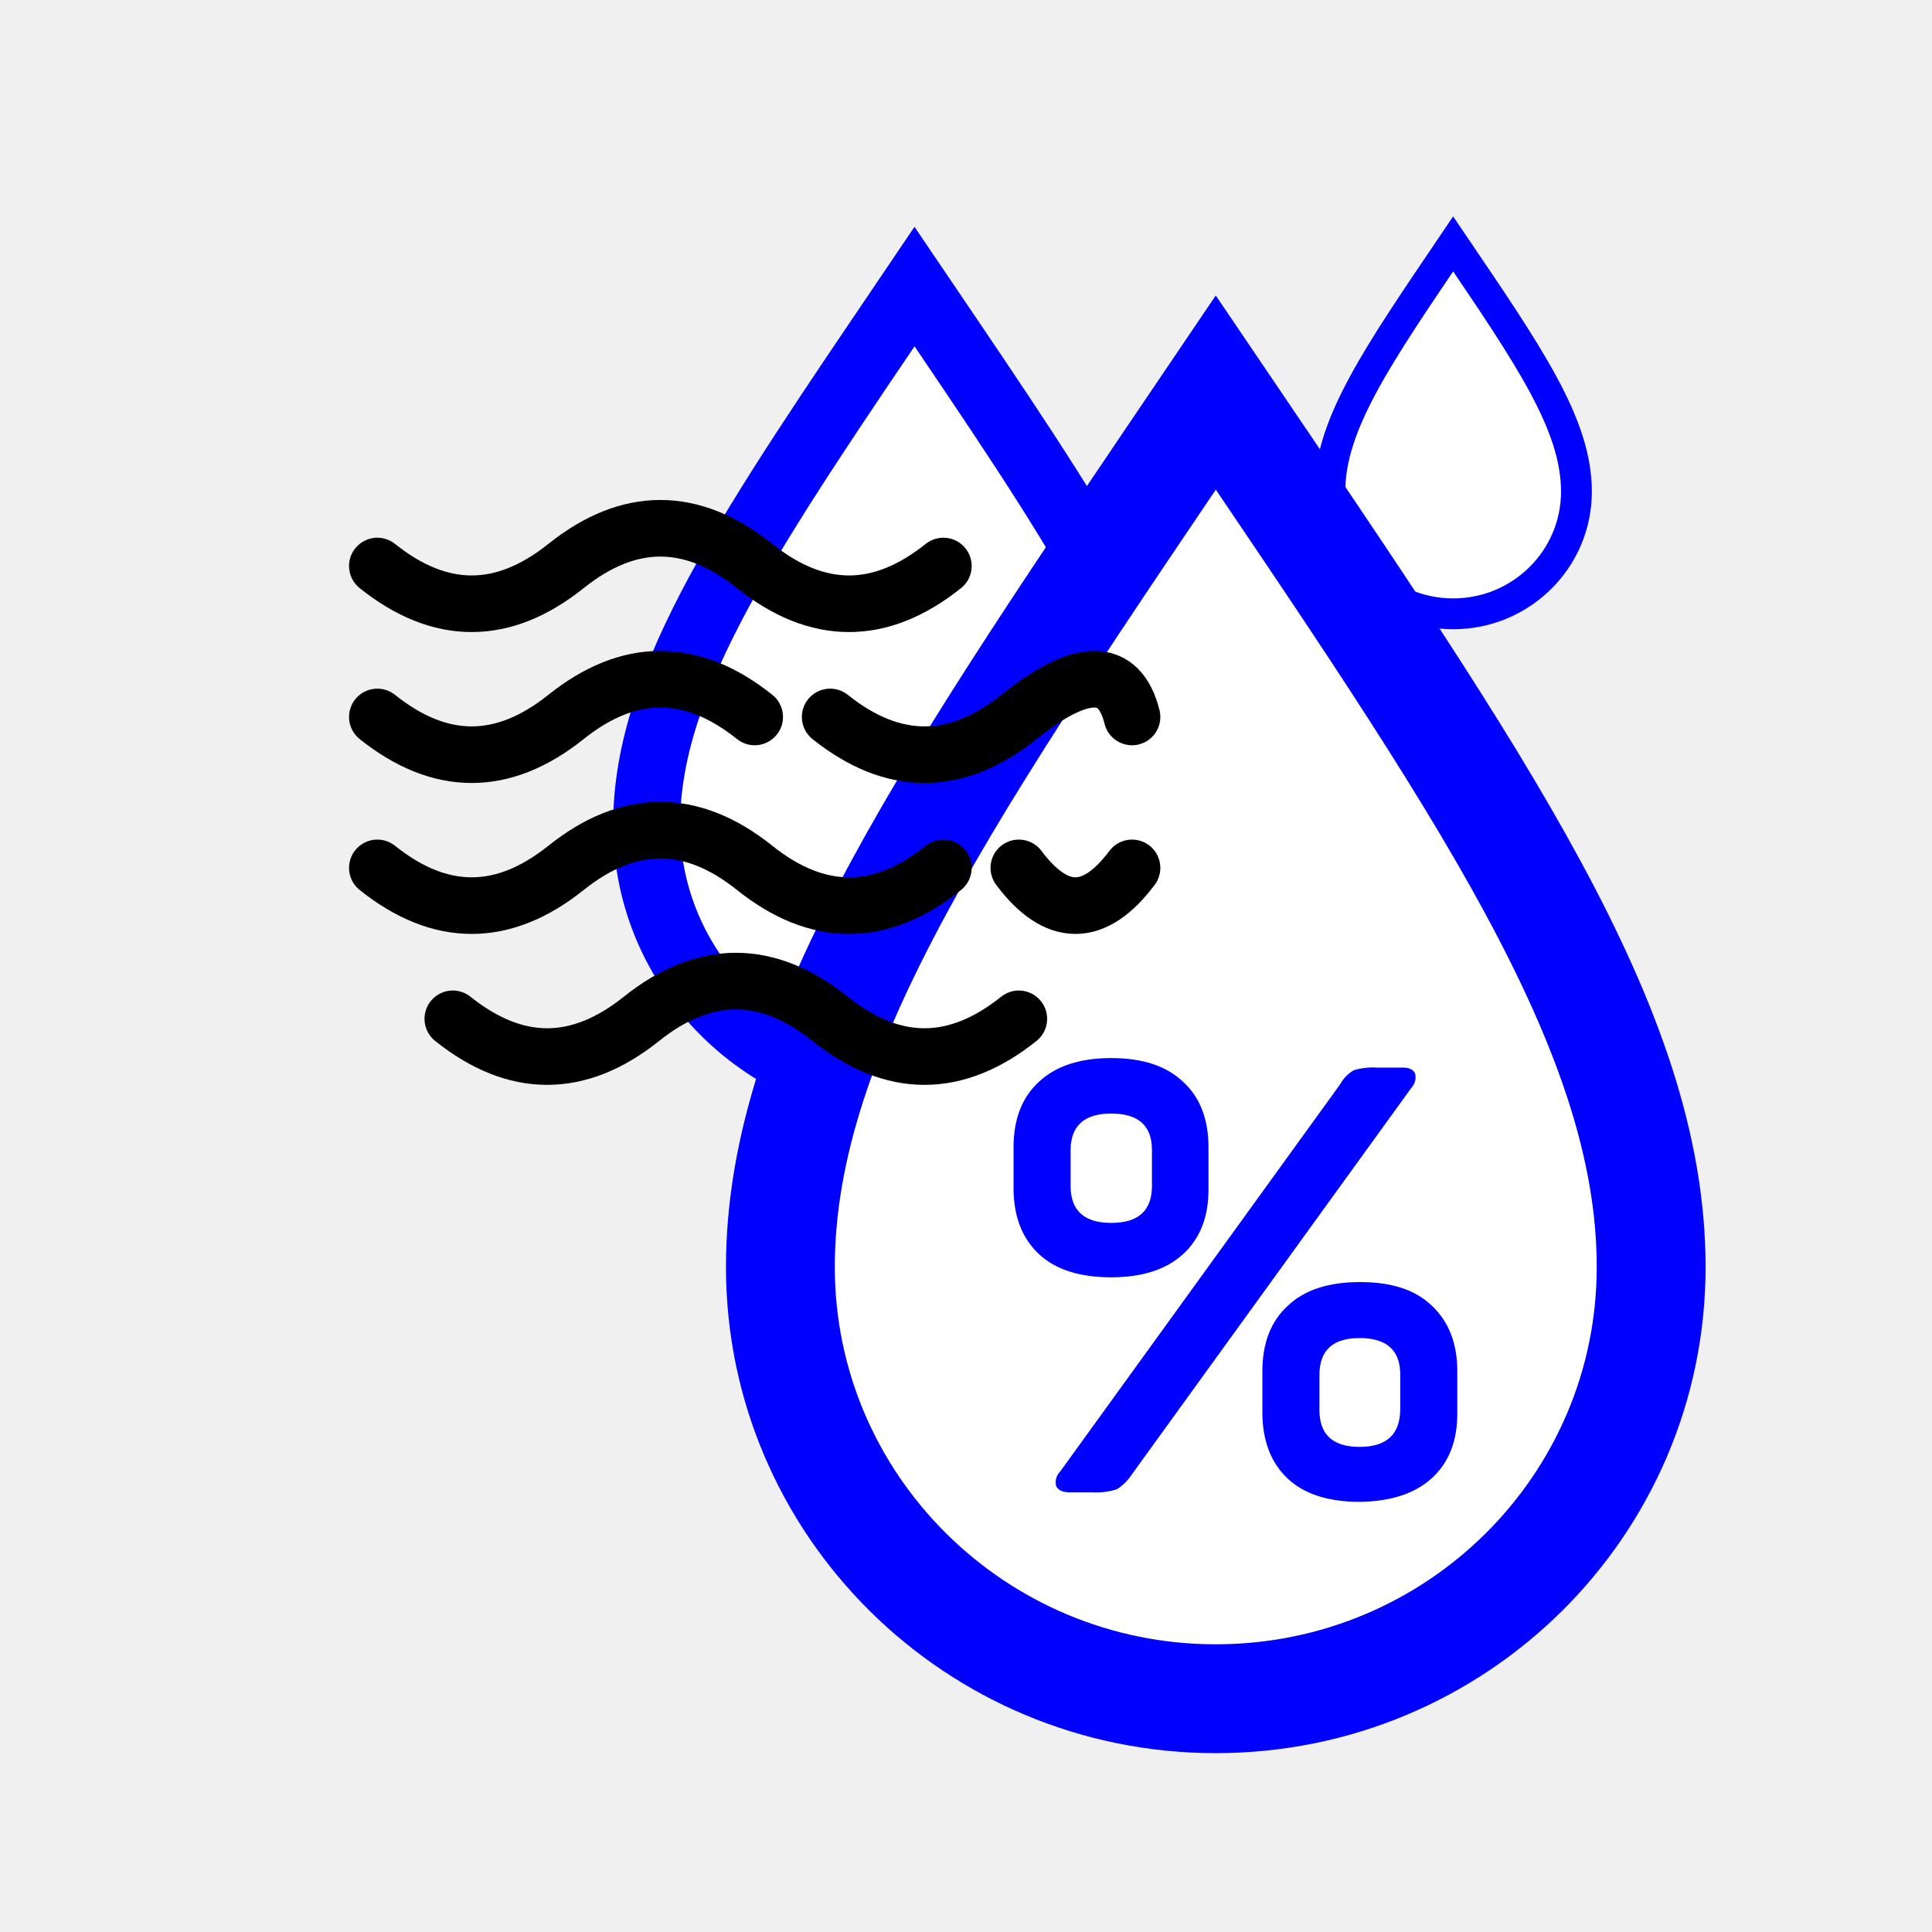
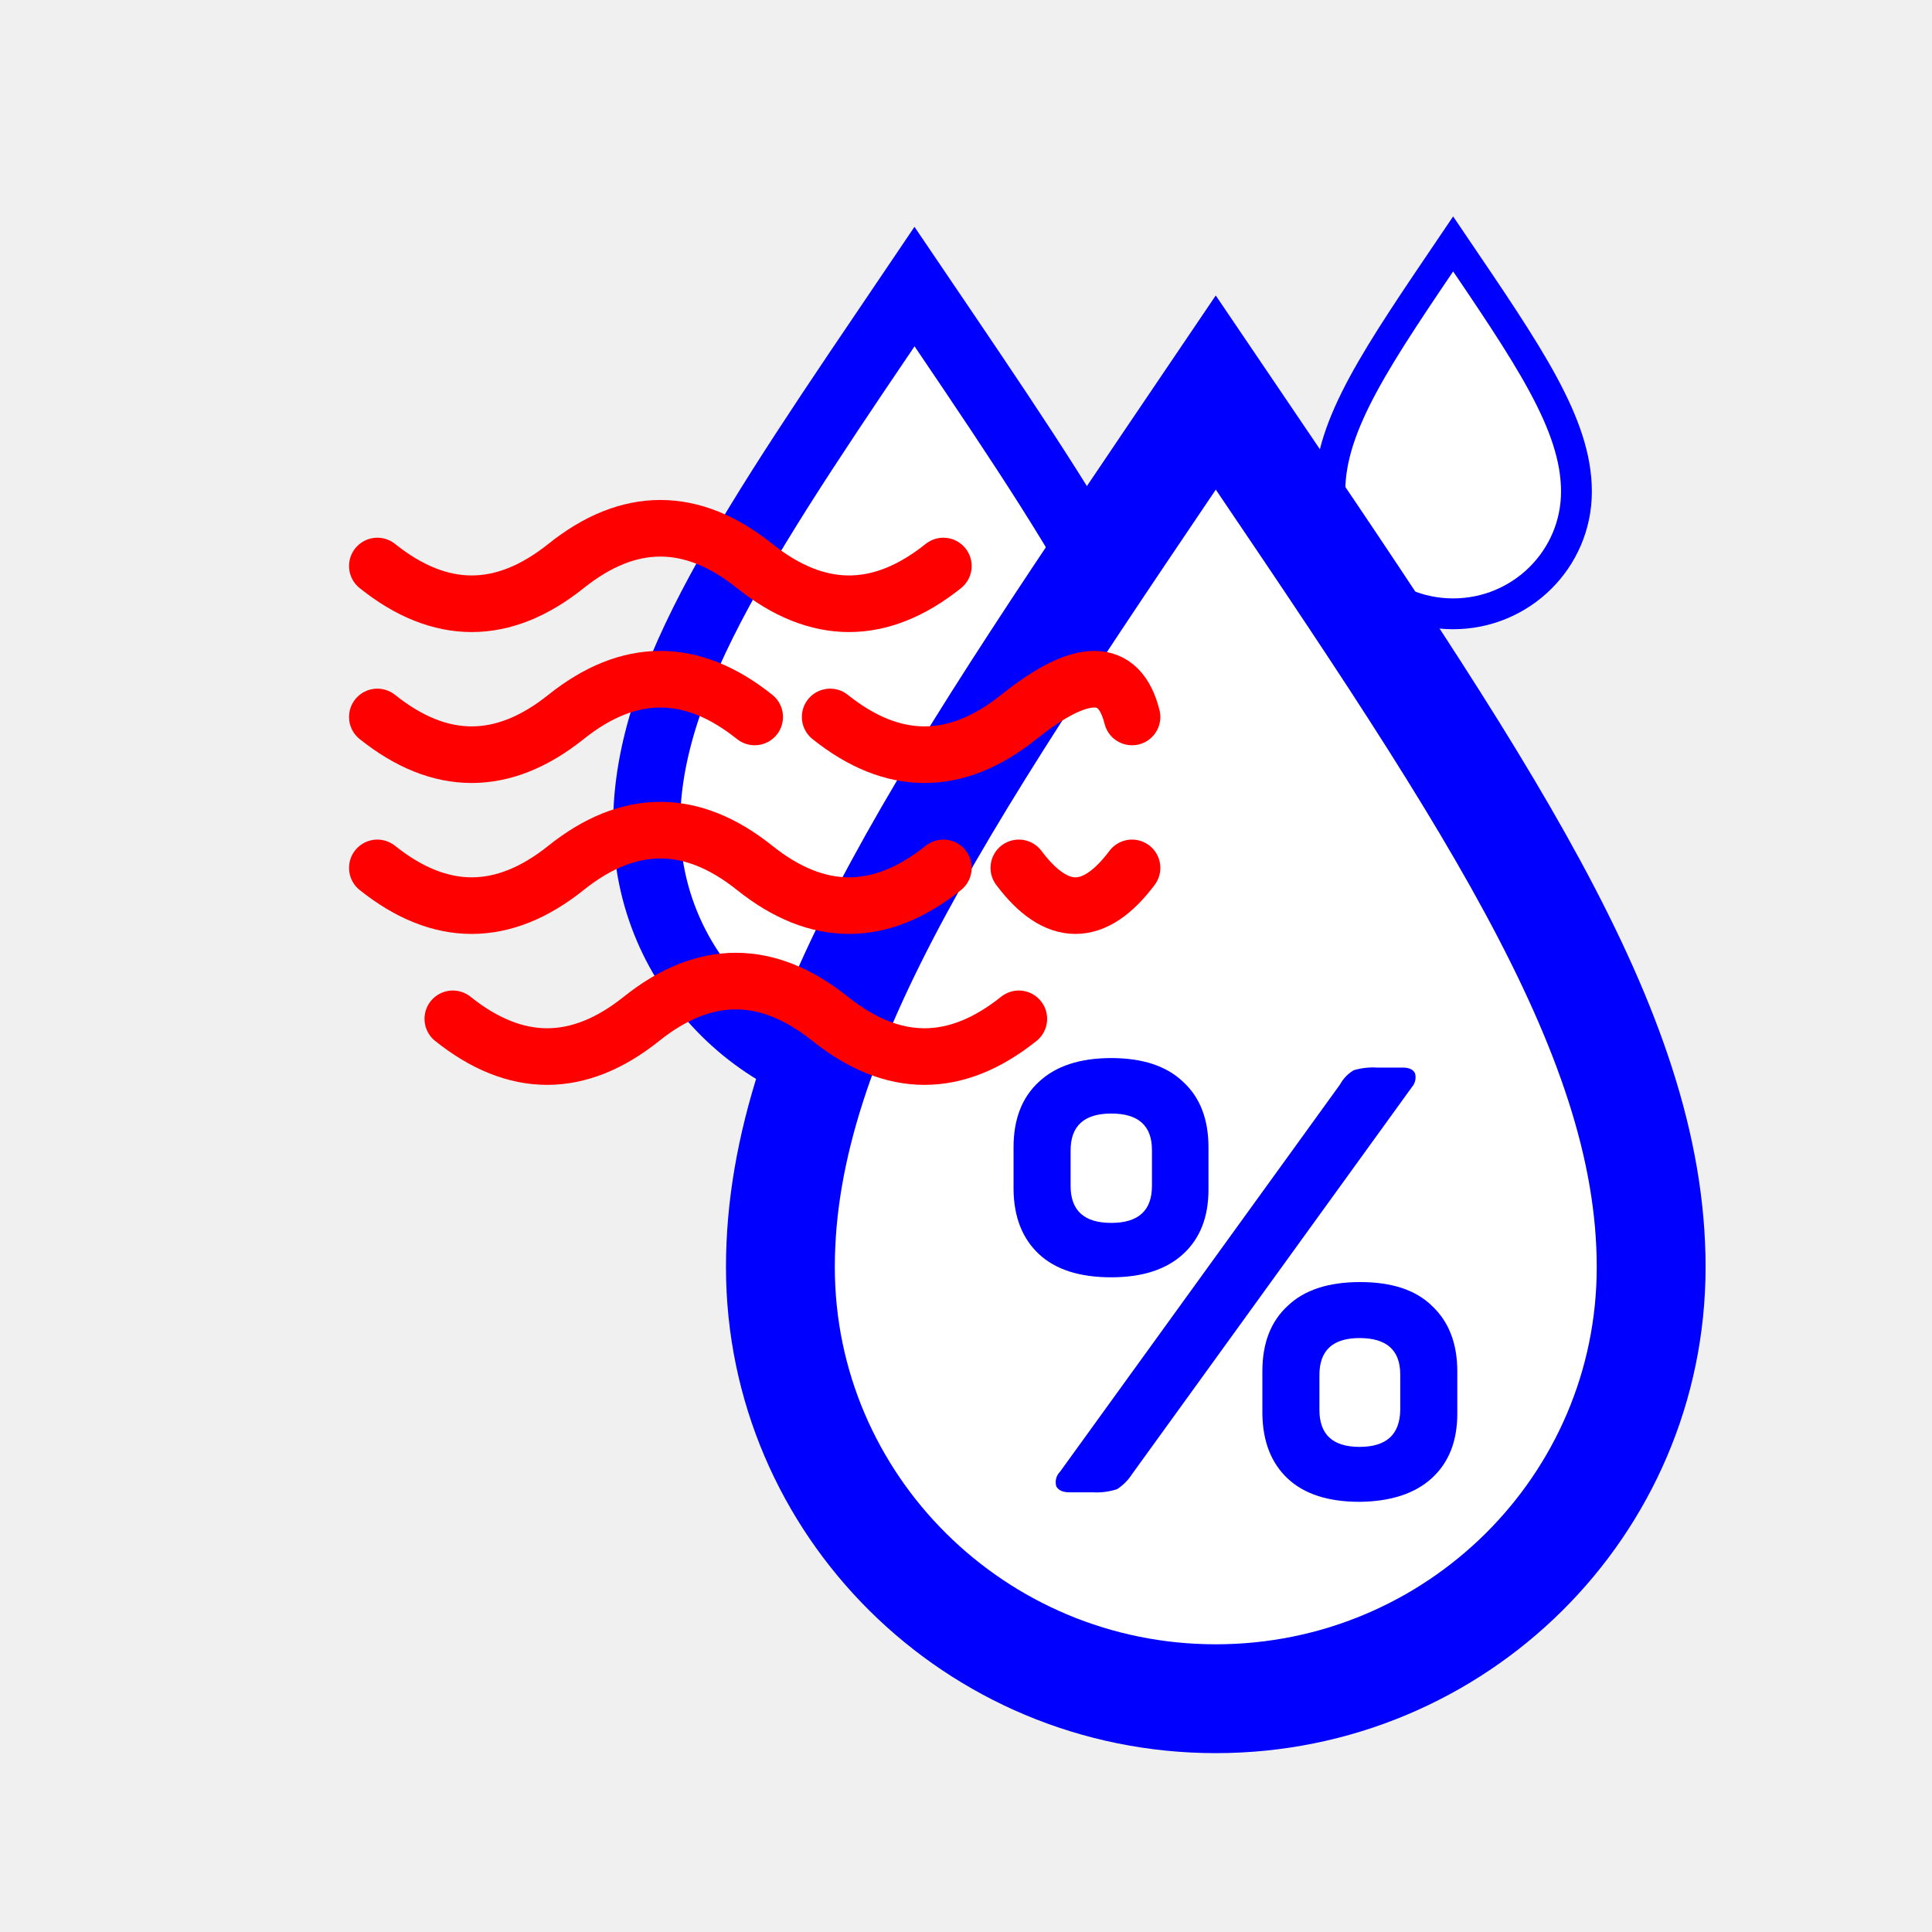
<svg xmlns="http://www.w3.org/2000/svg" xmlns:xlink="http://www.w3.org/1999/xlink" viewBox="0 0 512 512">
  <defs>
    <symbol id="b" viewBox="0 -20 330 355">
      <path fill="white" stroke="blue" stroke-miterlimit="10" stroke-width="20" d="M82 3.6c-48.7 72-80 117-80 160.7s35.8 79.3 80 79.3 80-35.5 80-79.3S130.7 75.5 82 3.6Z" />
    </symbol>
-     <path id="wave1" d="M 0 20 Q 25 40, 50 20 T 100 20 T 150 20" fill="none" stroke="black" stroke-width="15" stroke-linecap="round" />
-     <path id="wave2" d="M 0 60 Q 25 80, 50 60 T 100 60" fill="none" stroke="black" stroke-width="15" stroke-linecap="round" />
-     <path id="wave3" d="M 120 60 Q 145 80, 170 60 T 200 60" fill="none" stroke="black" stroke-width="15" stroke-linecap="round" />
-     <path id="wave4" d="M 0 100 Q 25 120, 50 100 T 100 100 T 150 100" fill="none" stroke="black" stroke-width="15" stroke-linecap="round" />
-     <path id="wave5" d="M 170 100 Q 185 120, 200 100" fill="none" stroke="black" stroke-width="15" stroke-linecap="round" />
-     <path id="wave6" d="M 20 140 Q 45 160, 70 140 T 120 140 T 170 140" fill="none" stroke="black" stroke-width="15" stroke-linecap="round" />
+     <path id="wave1" d="M 0 20 Q 25 40, 50 20 T 100 20 T 150 20" fill="none" stroke="red" stroke-width="15" stroke-linecap="round" />
+     <path id="wave2" d="M 0 60 Q 25 80, 50 60 T 100 60" fill="none" stroke="red" stroke-width="15" stroke-linecap="round" />
+     <path id="wave3" d="M 120 60 Q 145 80, 170 60 T 200 60" fill="none" stroke="red" stroke-width="15" stroke-linecap="round" />
+     <path id="wave4" d="M 0 100 Q 25 120, 50 100 T 100 100 T 150 100" fill="none" stroke="red" stroke-width="15" stroke-linecap="round" />
+     <path id="wave5" d="M 170 100 Q 185 120, 200 100" fill="none" stroke="red" stroke-width="15" stroke-linecap="round" />
+     <path id="wave6" d="M 20 140 Q 45 160, 70 140 T 120 140 T 170 140" fill="none" stroke="red" stroke-width="15" stroke-linecap="round" />
  </defs>
  <g transform="translate(0 20)">
    <g transform="translate(60 0)">
      <use xlink:href="#b" height="315" transform="translate(0 35)" />
      <use xlink:href="#b" height="145" transform="translate(103 35)" />
      <use xlink:href="#b" width="500" transform="translate(131.9 50)" />
      <path transform="scale(1.4) translate(-65 -60)" fill="blue" d="M218.8 250.5q4.8-4.5 13.7-4.5t13.6 4.5q4.8 4.4 4.8 12.4v8q0 7.8-4.8 12.2t-13.6 4.4q-9 0-13.7-4.4t-4.8-12.2v-8q0-8 4.8-12.4Zm71.2-1.6a2.8 2.8 0 01-.6 2.6l-53 73.3a9.4 9.4 0 01-2.8 2.8 12.3 12.3 0 01-4.6.6h-4.4c-1.3 0-2.1-.4-2.5-1.1a2.8 2.8 0 01.7-2.8l53-73.3a7 7 0 012.6-2.7 12.7 12.7 0 014.4-.5h4.9c1.2 0 2 .4 2.3 1.1Zm-57.5 7.6q-7.7 0-7.7 7v6.7q0 7 7.7 7t7.7-7v-6.8q0-6.9-7.7-6.9Zm33.4 36.4q4.7-4.5 13.7-4.5t13.6 4.5q4.8 4.5 4.8 12.4v8q0 7.8-4.8 12.2t-13.7 4.5q-8.9 0-13.6-4.4t-4.8-12.3v-8q0-8 4.8-12.4Zm13.6 6.1q-7.6 0-7.6 7v6.6q0 7 7.6 7t7.7-7v-6.7q0-6.9-7.7-6.9Z" />
    </g>
    <g transform="translate(100 110)">
      <use xlink:href="#wave1" y="0" />
      <use xlink:href="#wave2" y="0" />
      <use xlink:href="#wave3" y="0" />
      <use xlink:href="#wave4" y="0" />
      <use xlink:href="#wave5" y="0" />
      <use xlink:href="#wave6" y="0" />
    </g>
  </g>
</svg>
